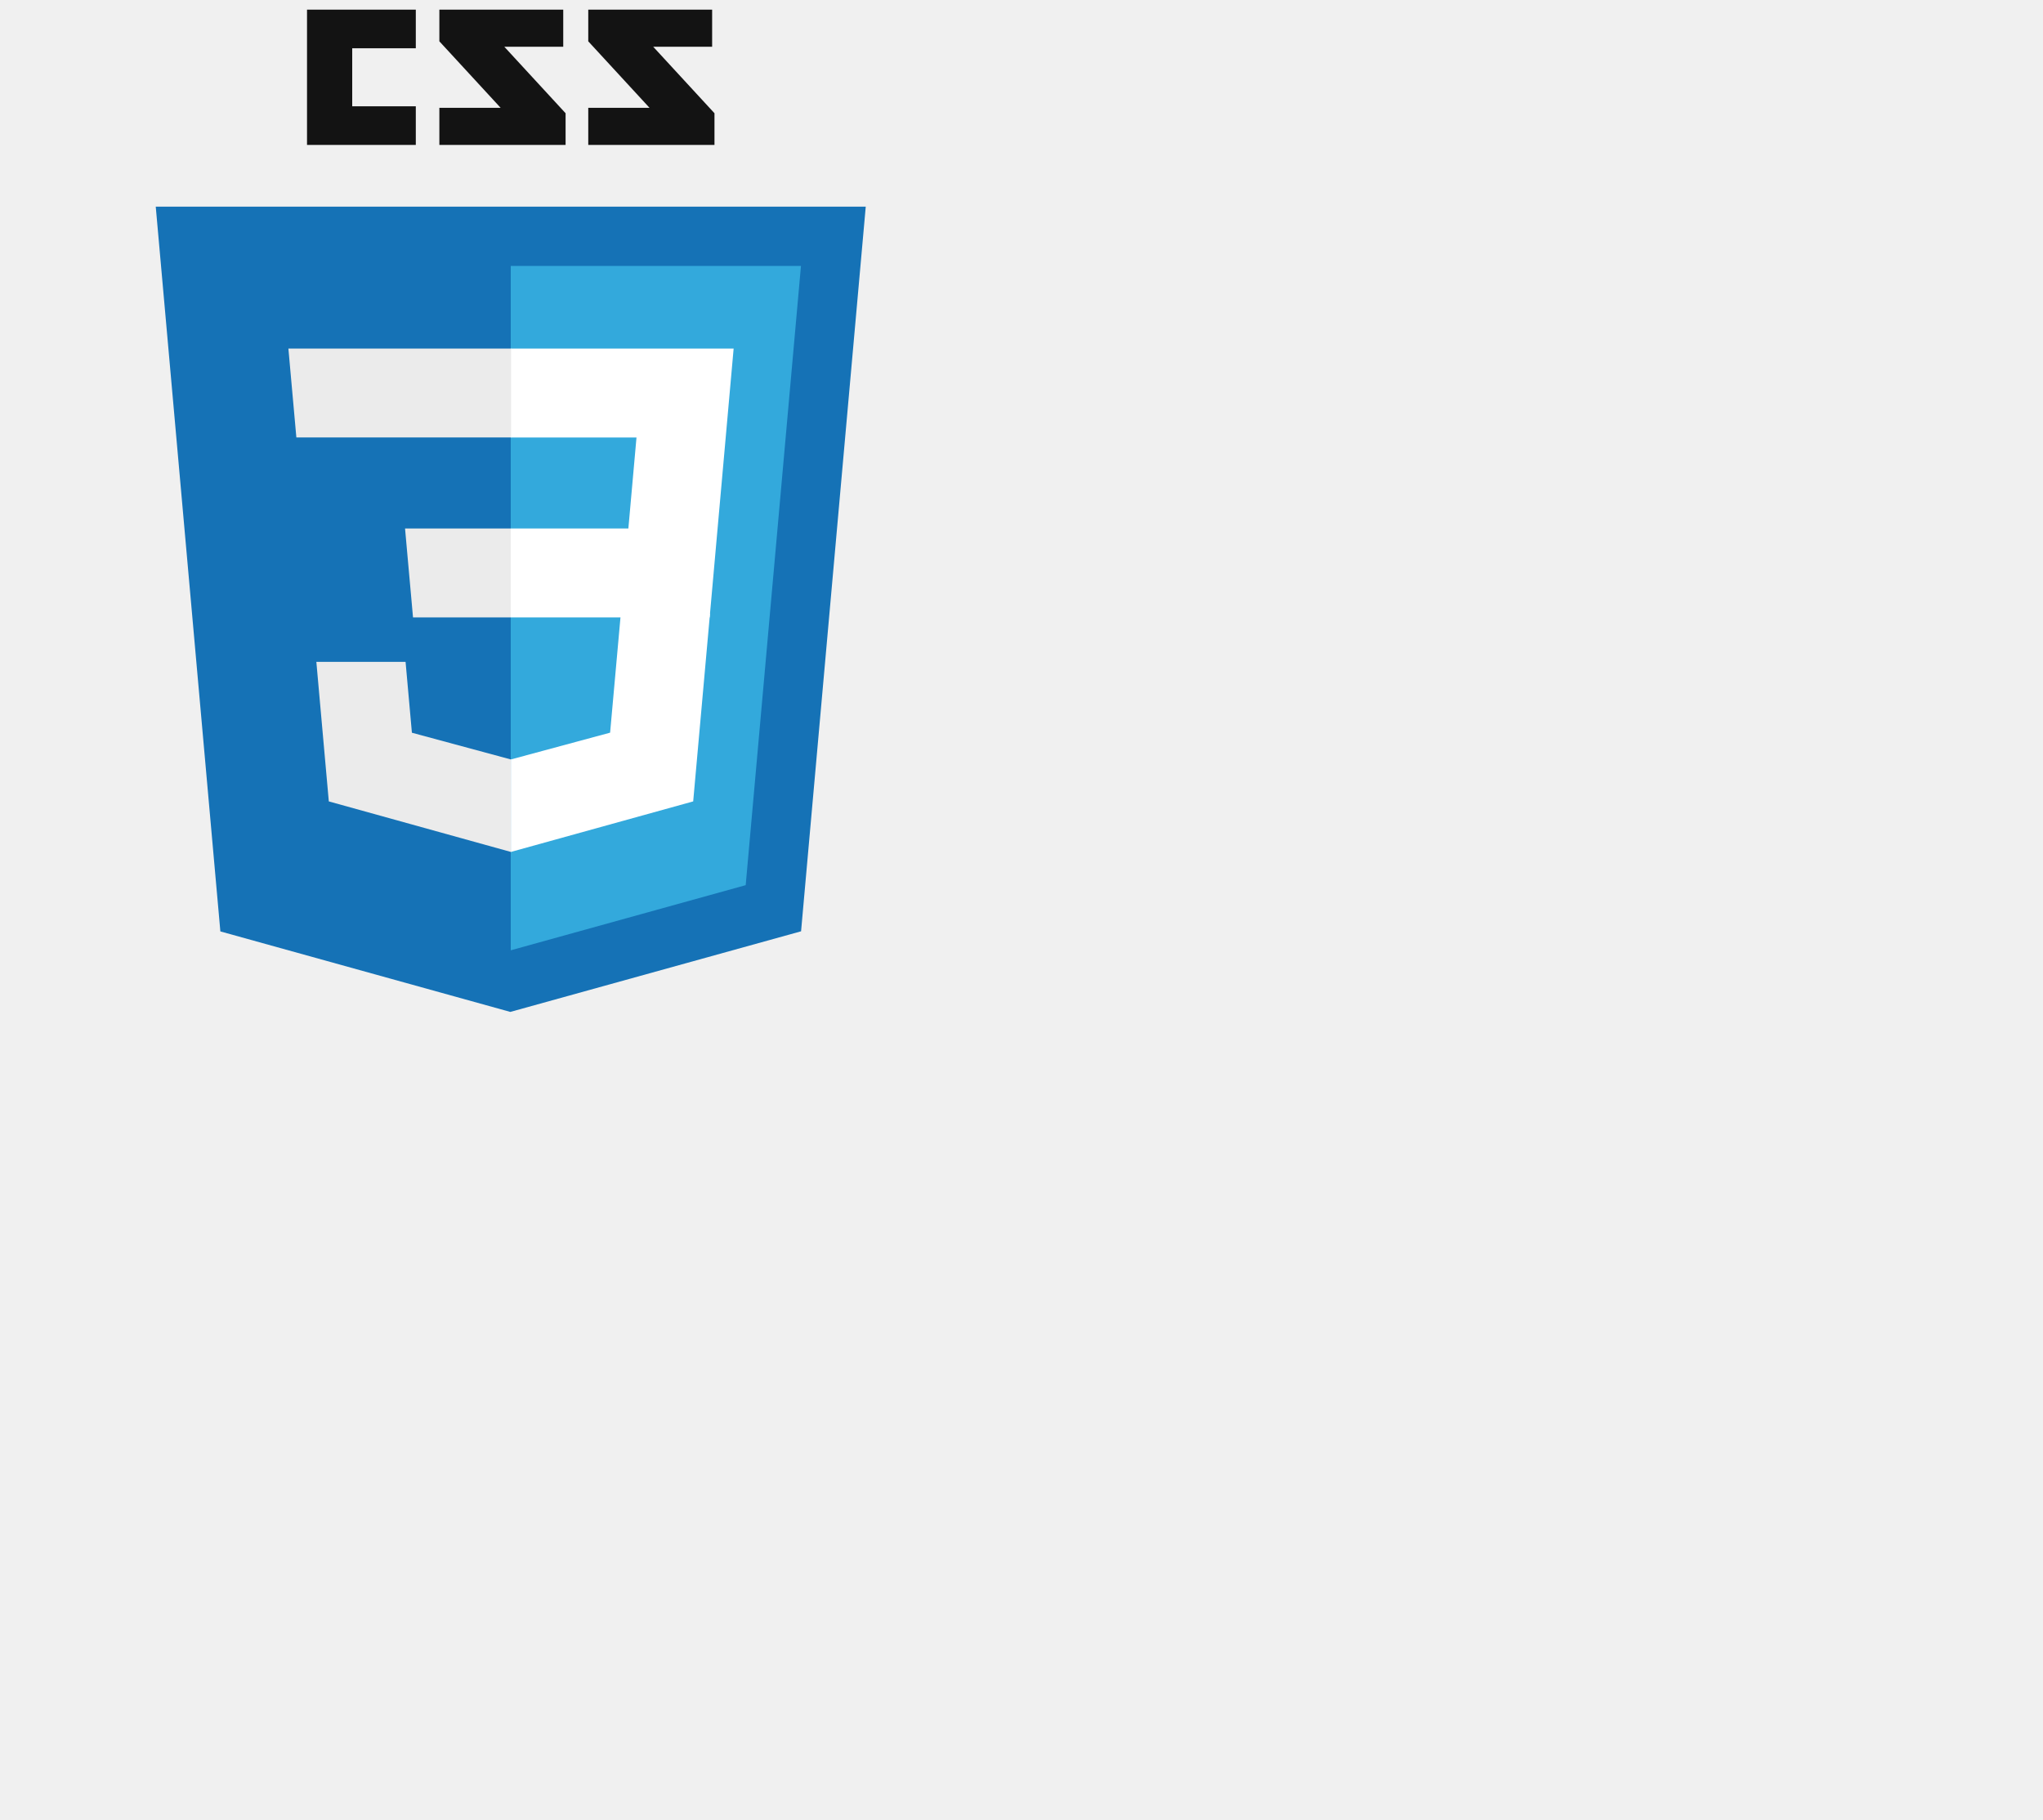
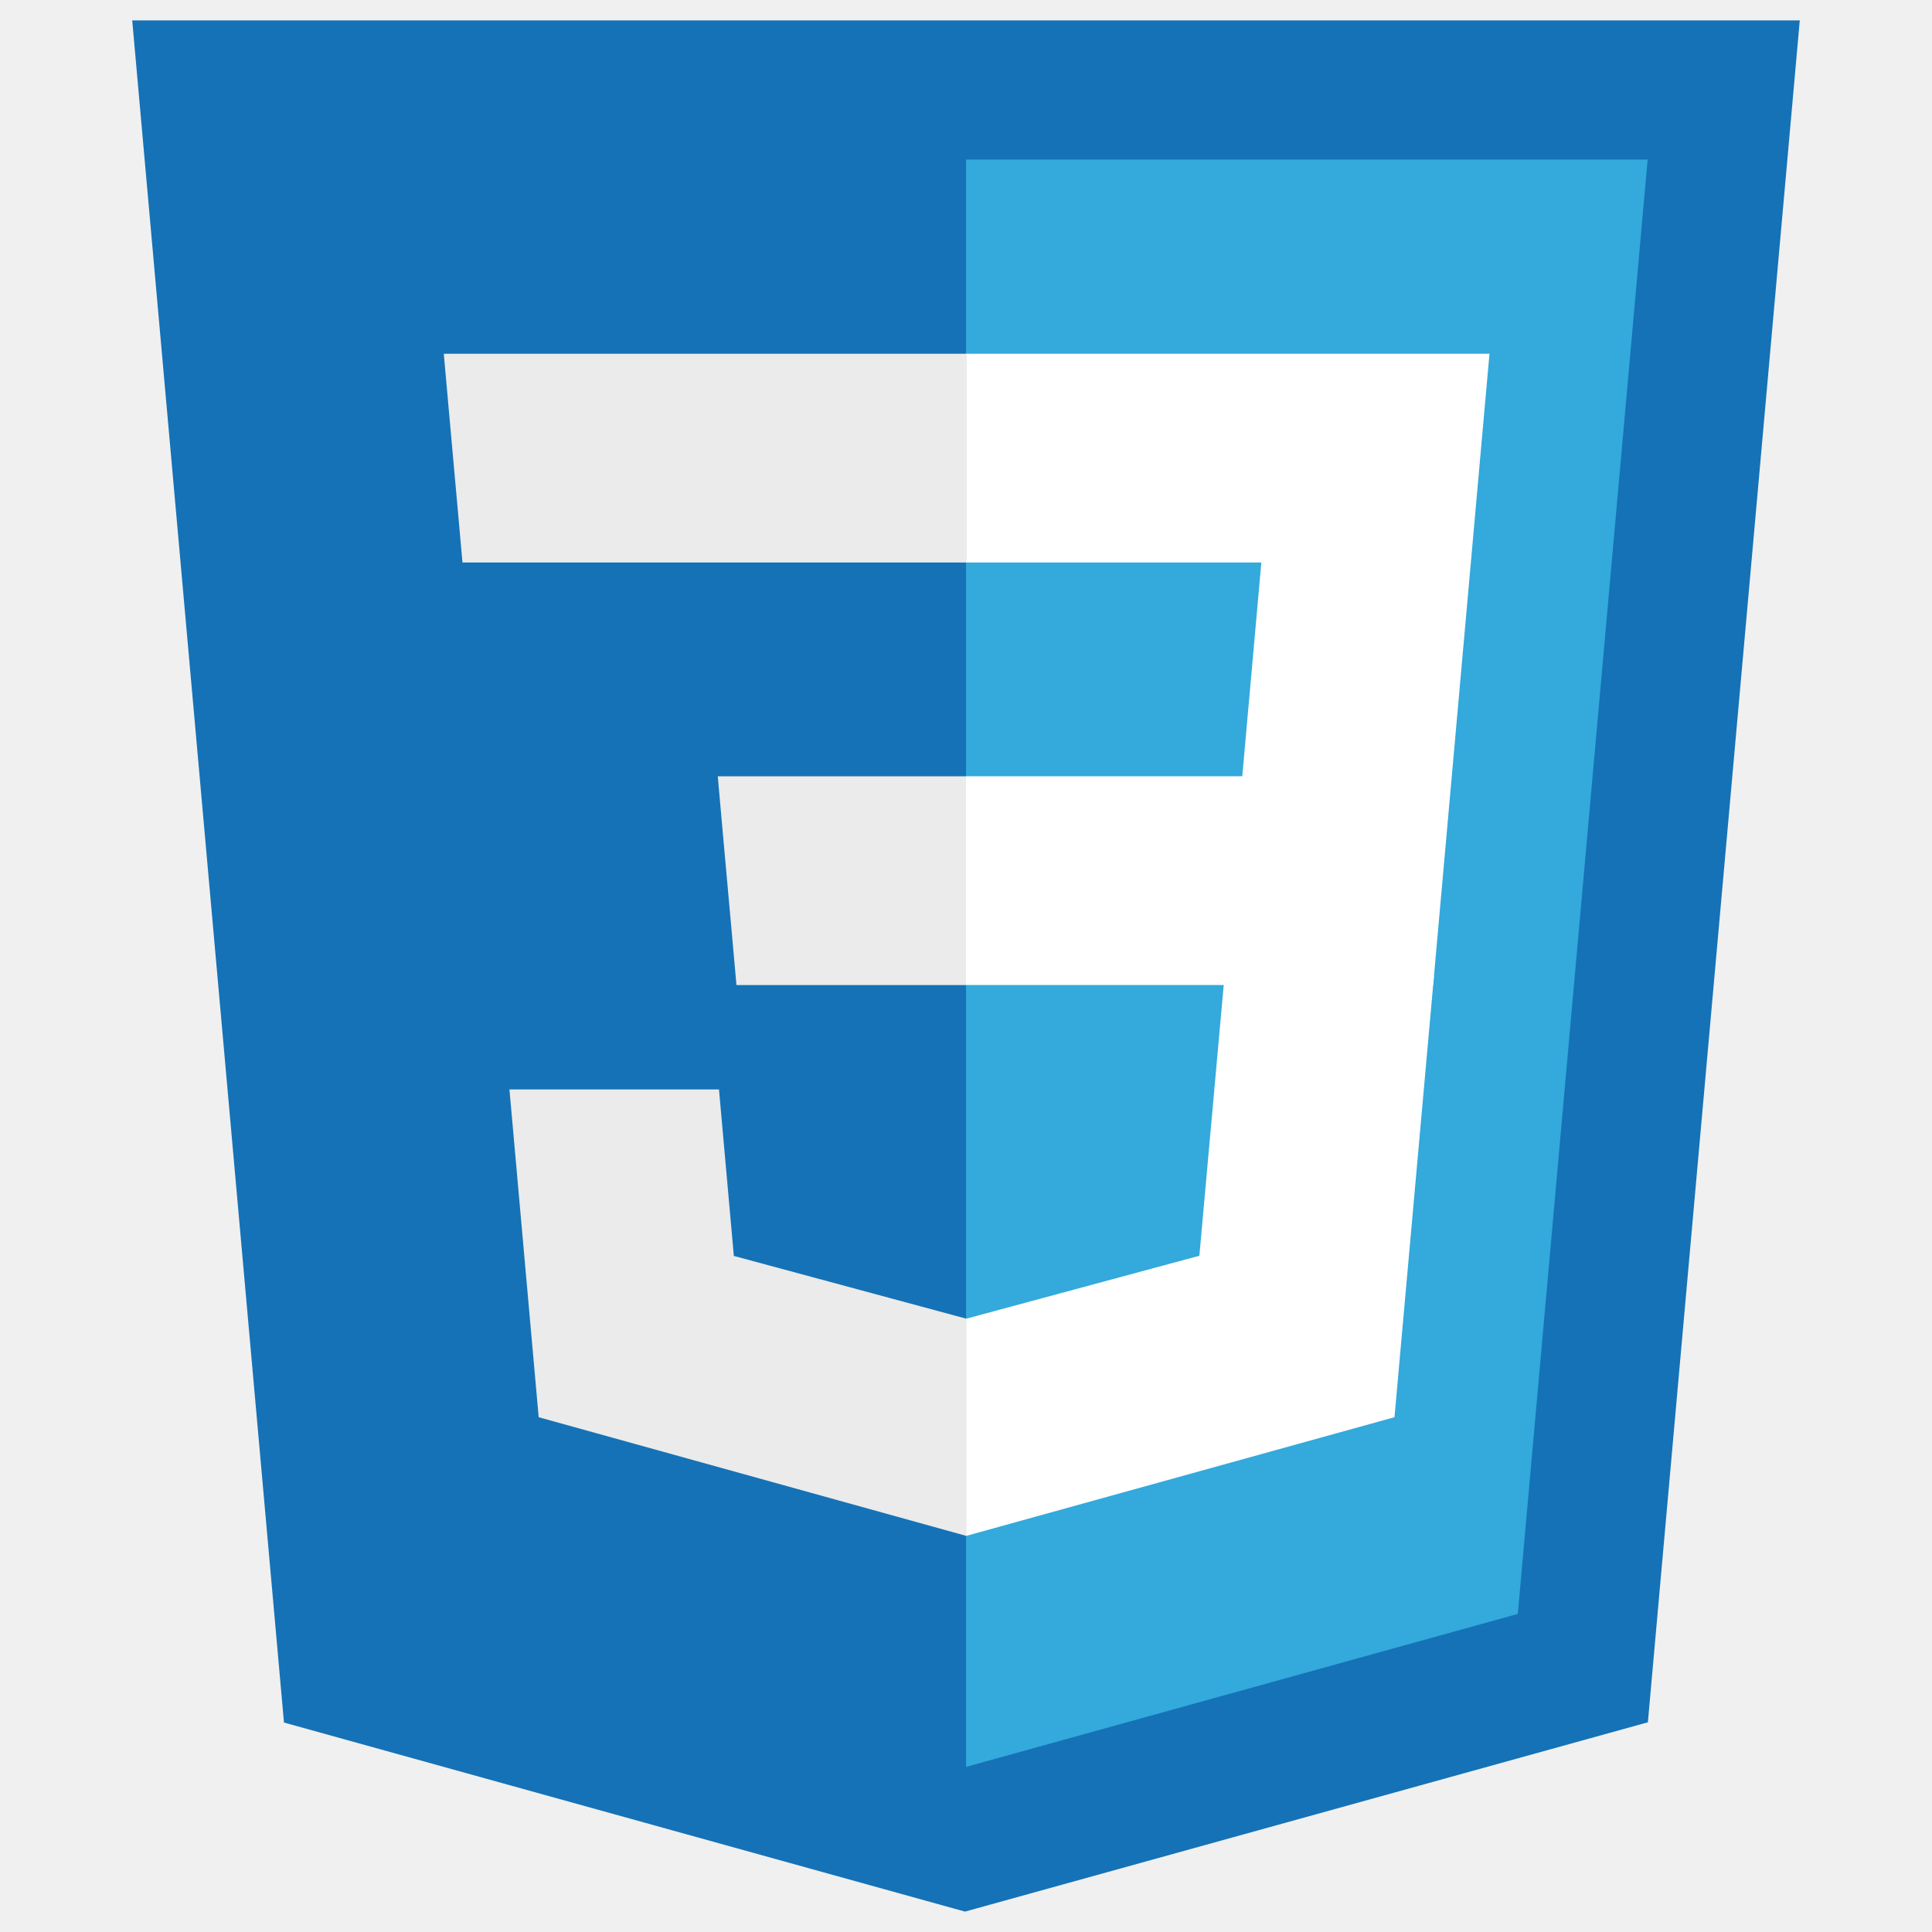
- <svg xmlns="http://www.w3.org/2000/svg" aria-hidden="true" role="img" class="iconify iconify--logos" preserveAspectRatio="xMidYMid meet" viewBox="0 0 256 228">
-   <path fill="#131313" d="M89.234 5.856H81.85l7.679 8.333v3.967H73.713v-4.645h7.678l-7.678-8.333V1.207h15.521v4.649zm-18.657 0h-7.384l7.679 8.333v3.967H55.055v-4.645h7.679l-7.679-8.333V1.207h15.522v4.649zm-18.474.19h-7.968v7.271h7.968v4.839H38.471V1.207h13.632v4.839z" />
-   <path fill="#1572B6" d="M27.613 116.706l-8.097-90.813h88.967l-8.104 90.798-36.434 10.102-36.332-10.087z" />
-   <path fill="#33A9DC" d="M64.001 119.072l29.439-8.162 6.926-77.591H64.001v85.753z" />
-   <path fill="#fff" d="M64 66.22h14.738l1.019-11.405H64V43.677h27.929l-.267 2.988-2.737 30.692H64V66.22z" />
-   <path fill="#EBEBEB" d="M64.067 95.146l-.049.014-12.404-3.35-.794-8.883H39.641l1.561 17.488 22.814 6.333.052-.015V95.146z" />
-   <path fill="#fff" d="M77.792 76.886L76.45 91.802l-12.422 3.353v11.588l22.833-6.328.168-1.882 1.938-21.647H77.792z" />
-   <path fill="#EBEBEB" d="M64.039 43.677v11.137H37.136l-.224-2.503-.507-5.646-.267-2.988h27.901zM64 66.221v11.138H51.753l-.223-2.503-.508-5.647-.267-2.988H64z" />
+ <svg xmlns="http://www.w3.org/2000/svg" aria-hidden="true" role="img" class="iconify iconify--logos" preserveAspectRatio="xMidYMid meet" viewBox="0 0 128 128">
+   <path fill="#1572B6" d="M18.814 114.123L8.76 1.352h110.48l-10.064 112.754-45.243 12.543-45.119-12.526z" />
+   <path fill="#33A9DC" d="M64.001 117.062l36.559-10.136 8.601-96.354h-45.16v106.49z" />
+   <path fill="#fff" d="M64.001 51.429h18.302l1.264-14.163H64.001V23.435h34.682l-.332 3.711-3.4 38.114h-30.95V51.429z" />
+   <path fill="#EBEBEB" d="M64.083 87.349l-.061.018-15.403-4.159-.985-11.031H33.752l1.937 21.717 28.331 7.863.063-.018v-14.39z" />
+   <path fill="#fff" d="M81.127 64.675l-1.666 18.522-15.426 4.164v14.39l28.354-7.858.208-2.337 2.406-26.881H81.127z" />
+   <path fill="#EBEBEB" d="M64.048 23.435v13.831H30.64l-.277-3.108-.63-7.012-.331-3.711h34.646zm-.047 27.996v13.831H48.792l-.277-3.108-.631-7.012-.33-3.711h16.447z" />
</svg>
